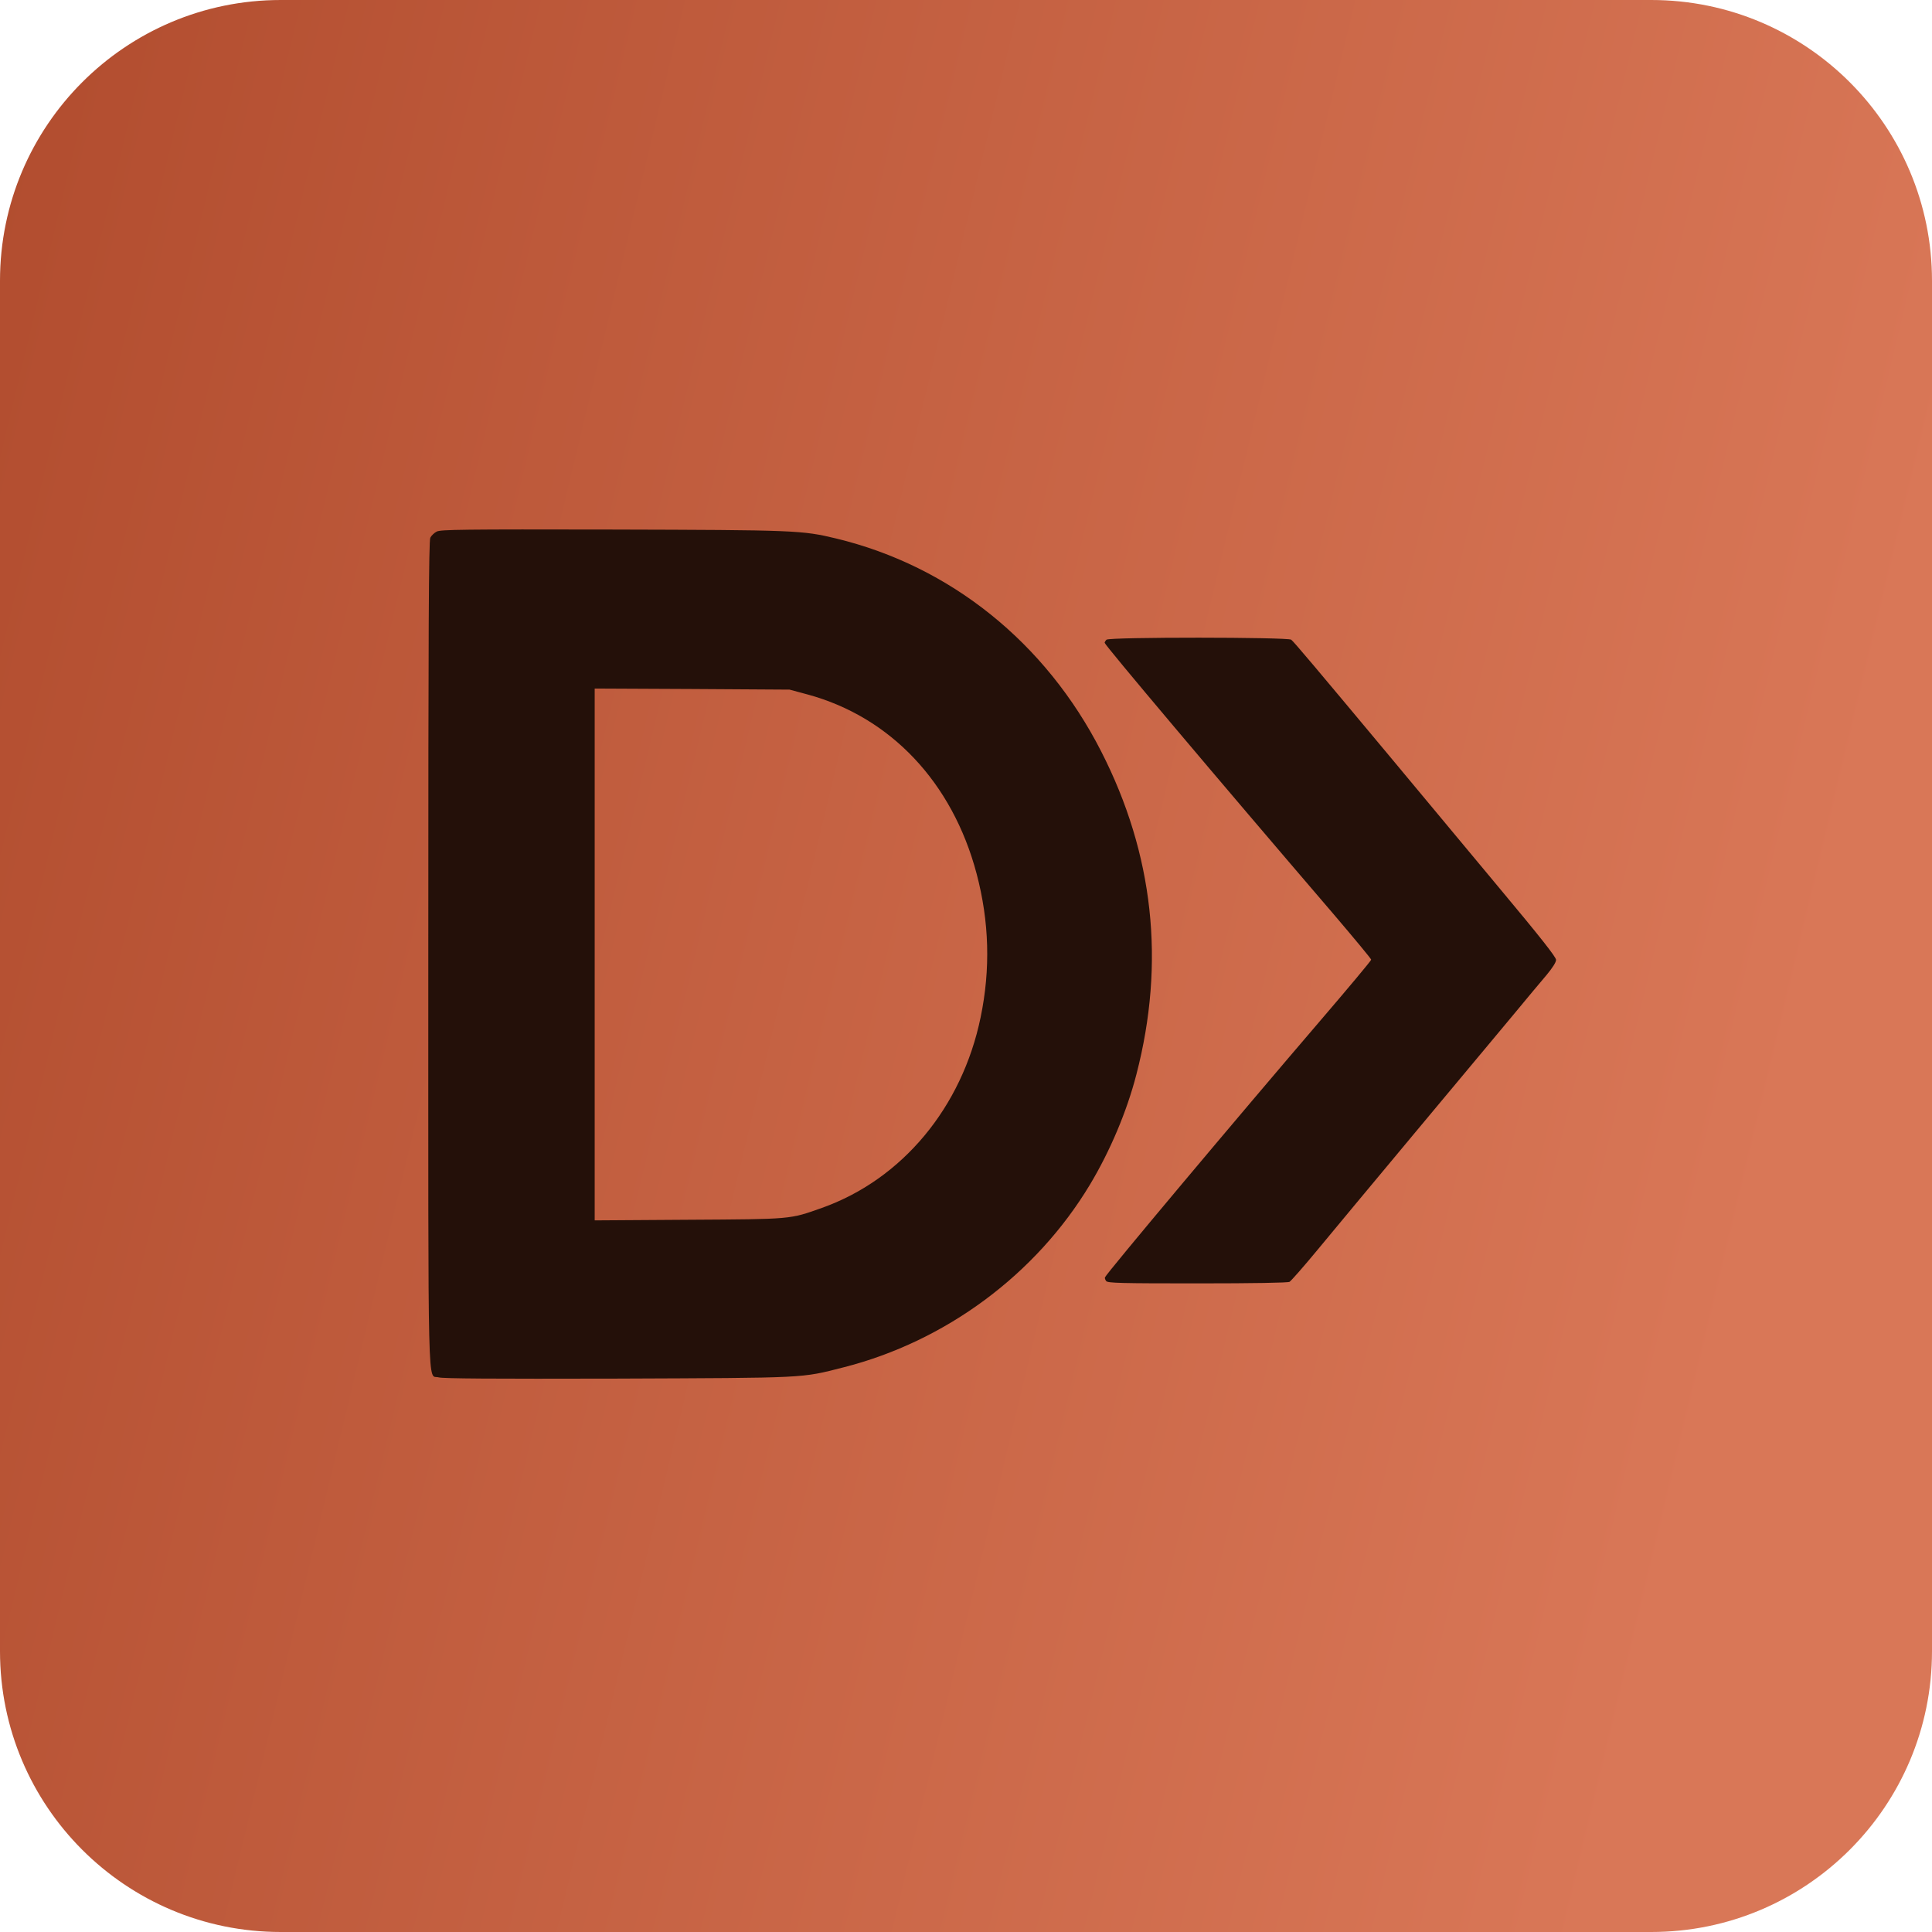
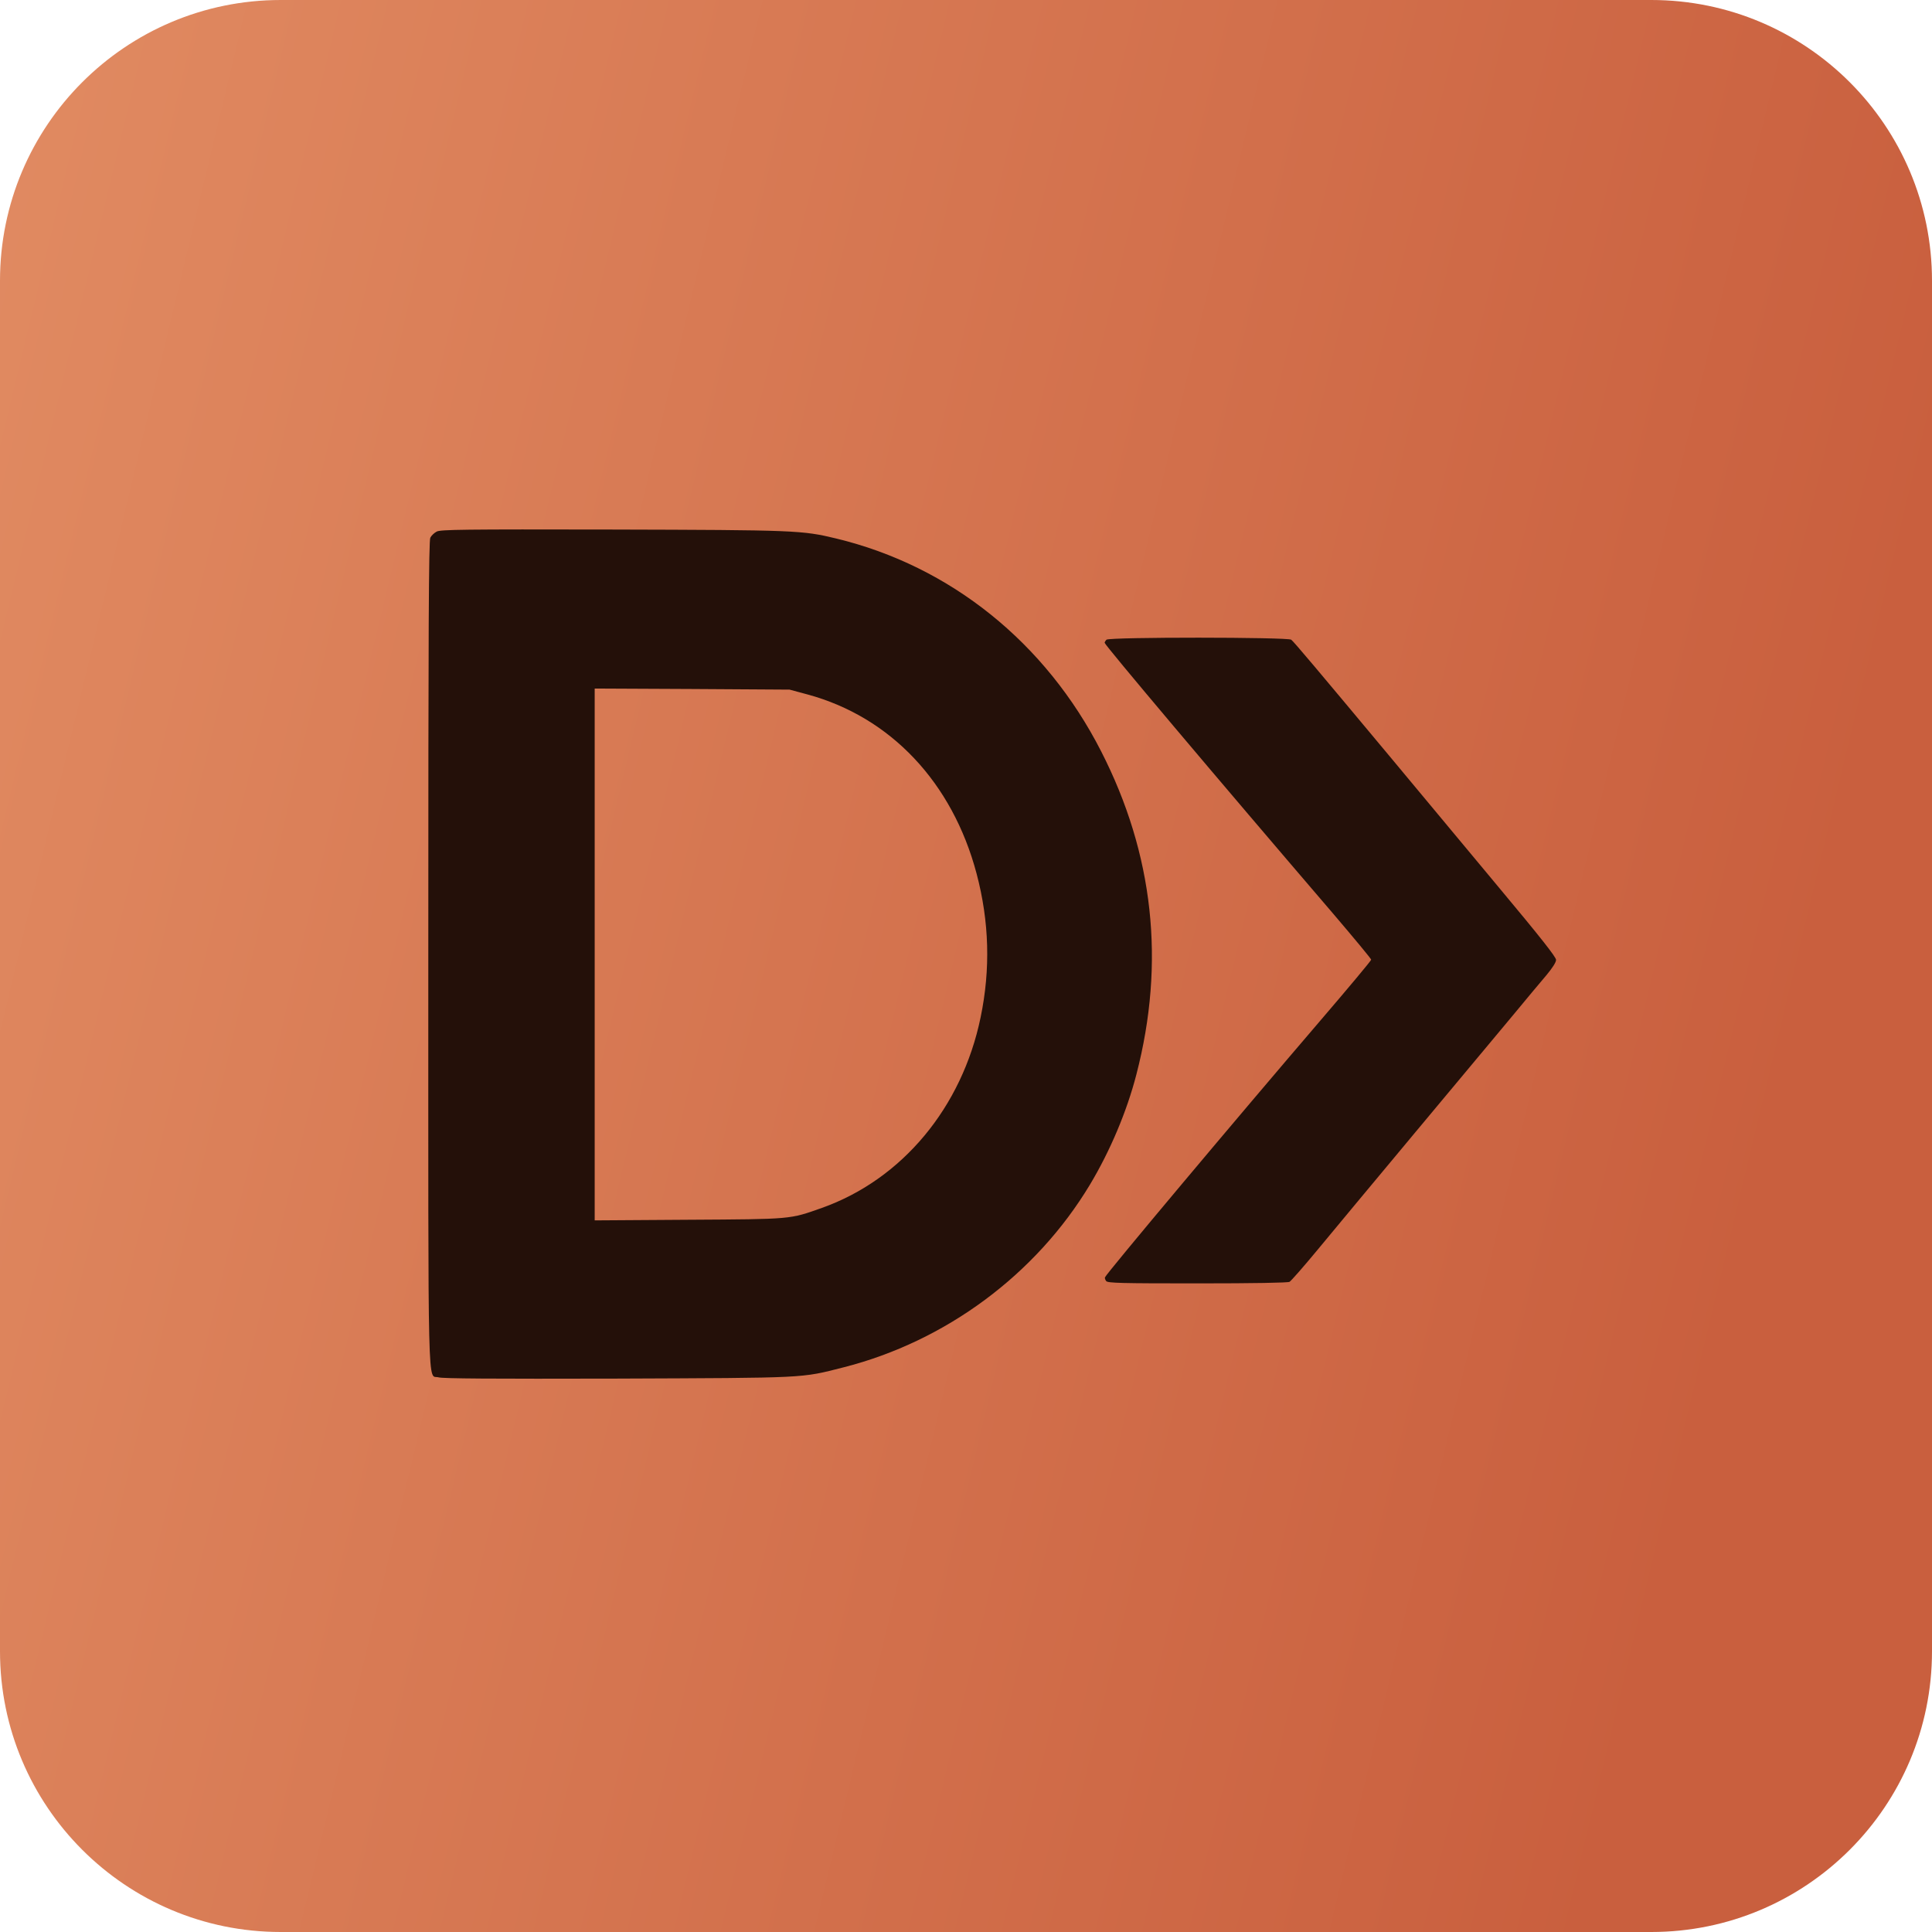
<svg xmlns="http://www.w3.org/2000/svg" width="64" height="64" viewBox="0 0 64 64">
  <defs>
    <linearGradient id="brand-gradient" x1="0" y1="0" x2="1" y2="0.24">
-       <stop offset="0" stop-color="#b14c2e" />
-       <stop offset="1" stop-color="#d97757" />
+       <stop offset="0" stop-color="#e18b62" />
+       <stop offset="1" stop-color="#c95f3e" />
    </linearGradient>
  </defs>
  <rect width="64" height="64" rx="9.3" fill="url(#brand-gradient)" />
  <g transform="translate(0,64) scale(0.0051036,-0.0051036)" fill="#241009">
    <path d="M2835 9090 c-16 -8 -35 -26 -42 -40 -10 -20 -13 -581 -13 -2698 0 -2965 -6 -2731 67 -2752 28 -8 343 -10 1158 -8 1242 5 1191 2 1470 73 664 169 1249 603 1599 1185 132 220 240 476 302 716 189 728 112 1431 -229 2098 -360 705 -978 1202 -1720 1381 -220 53 -264 55 -1457 58 -965 2 -1109 0 -1135 -13z m2405 -1057 c540 -146 942 -571 1099 -1164 82 -310 91 -619 26 -932 -121 -586 -510 -1052 -1030 -1237 -211 -75 -193 -73 -867 -77 l-608 -4 0 1726 0 1726 633 -3 632 -4 115 -31z" />
    <path d="M7182 8388 c-7 -7 -12 -16 -12 -20 0 -14 720 -868 1489 -1765 132 -155 241 -286 241 -292 0 -6 -148 -183 -328 -393 -540 -630 -1392 -1645 -1400 -1669 -2 -5 2 -16 8 -24 11 -13 95 -15 592 -15 368 0 586 4 598 10 10 6 92 99 182 208 89 108 377 454 638 767 262 314 545 653 630 755 84 102 182 219 217 260 40 48 63 84 63 100 0 18 -99 144 -368 466 -202 242 -524 629 -716 860 -469 562 -616 737 -635 752 -21 17 -1181 18 -1199 0z" />
  </g>
</svg>
